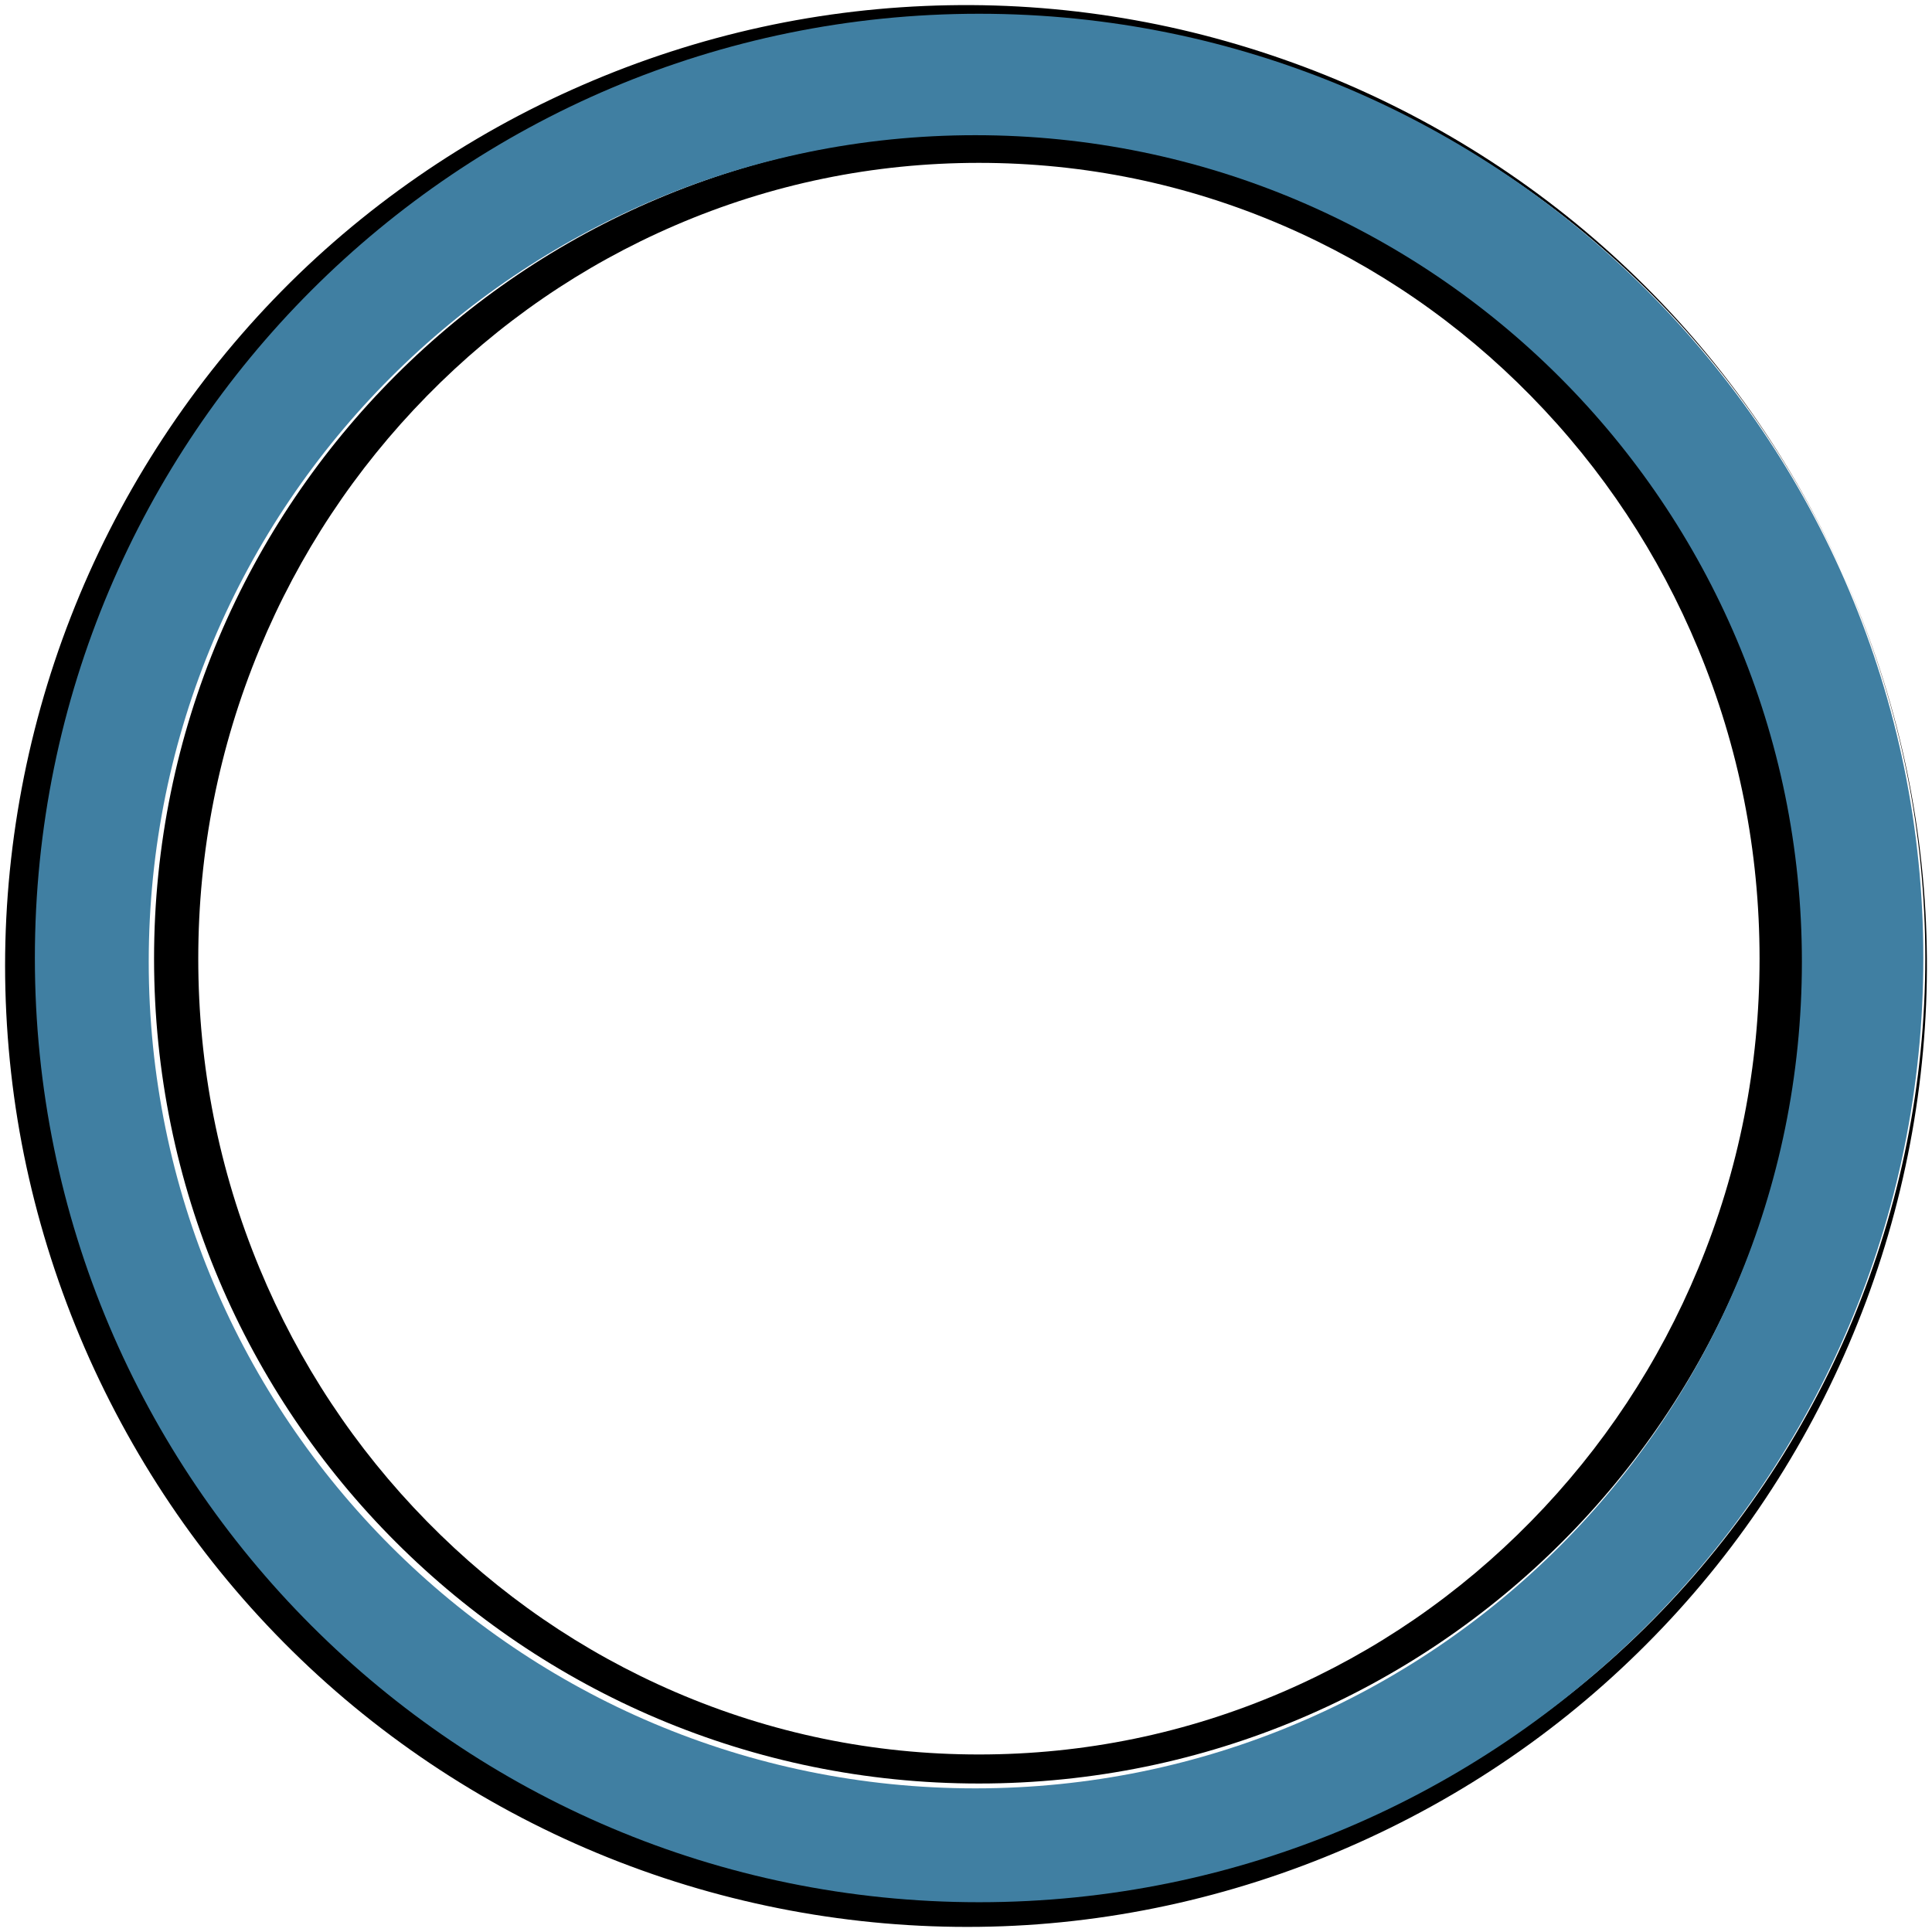
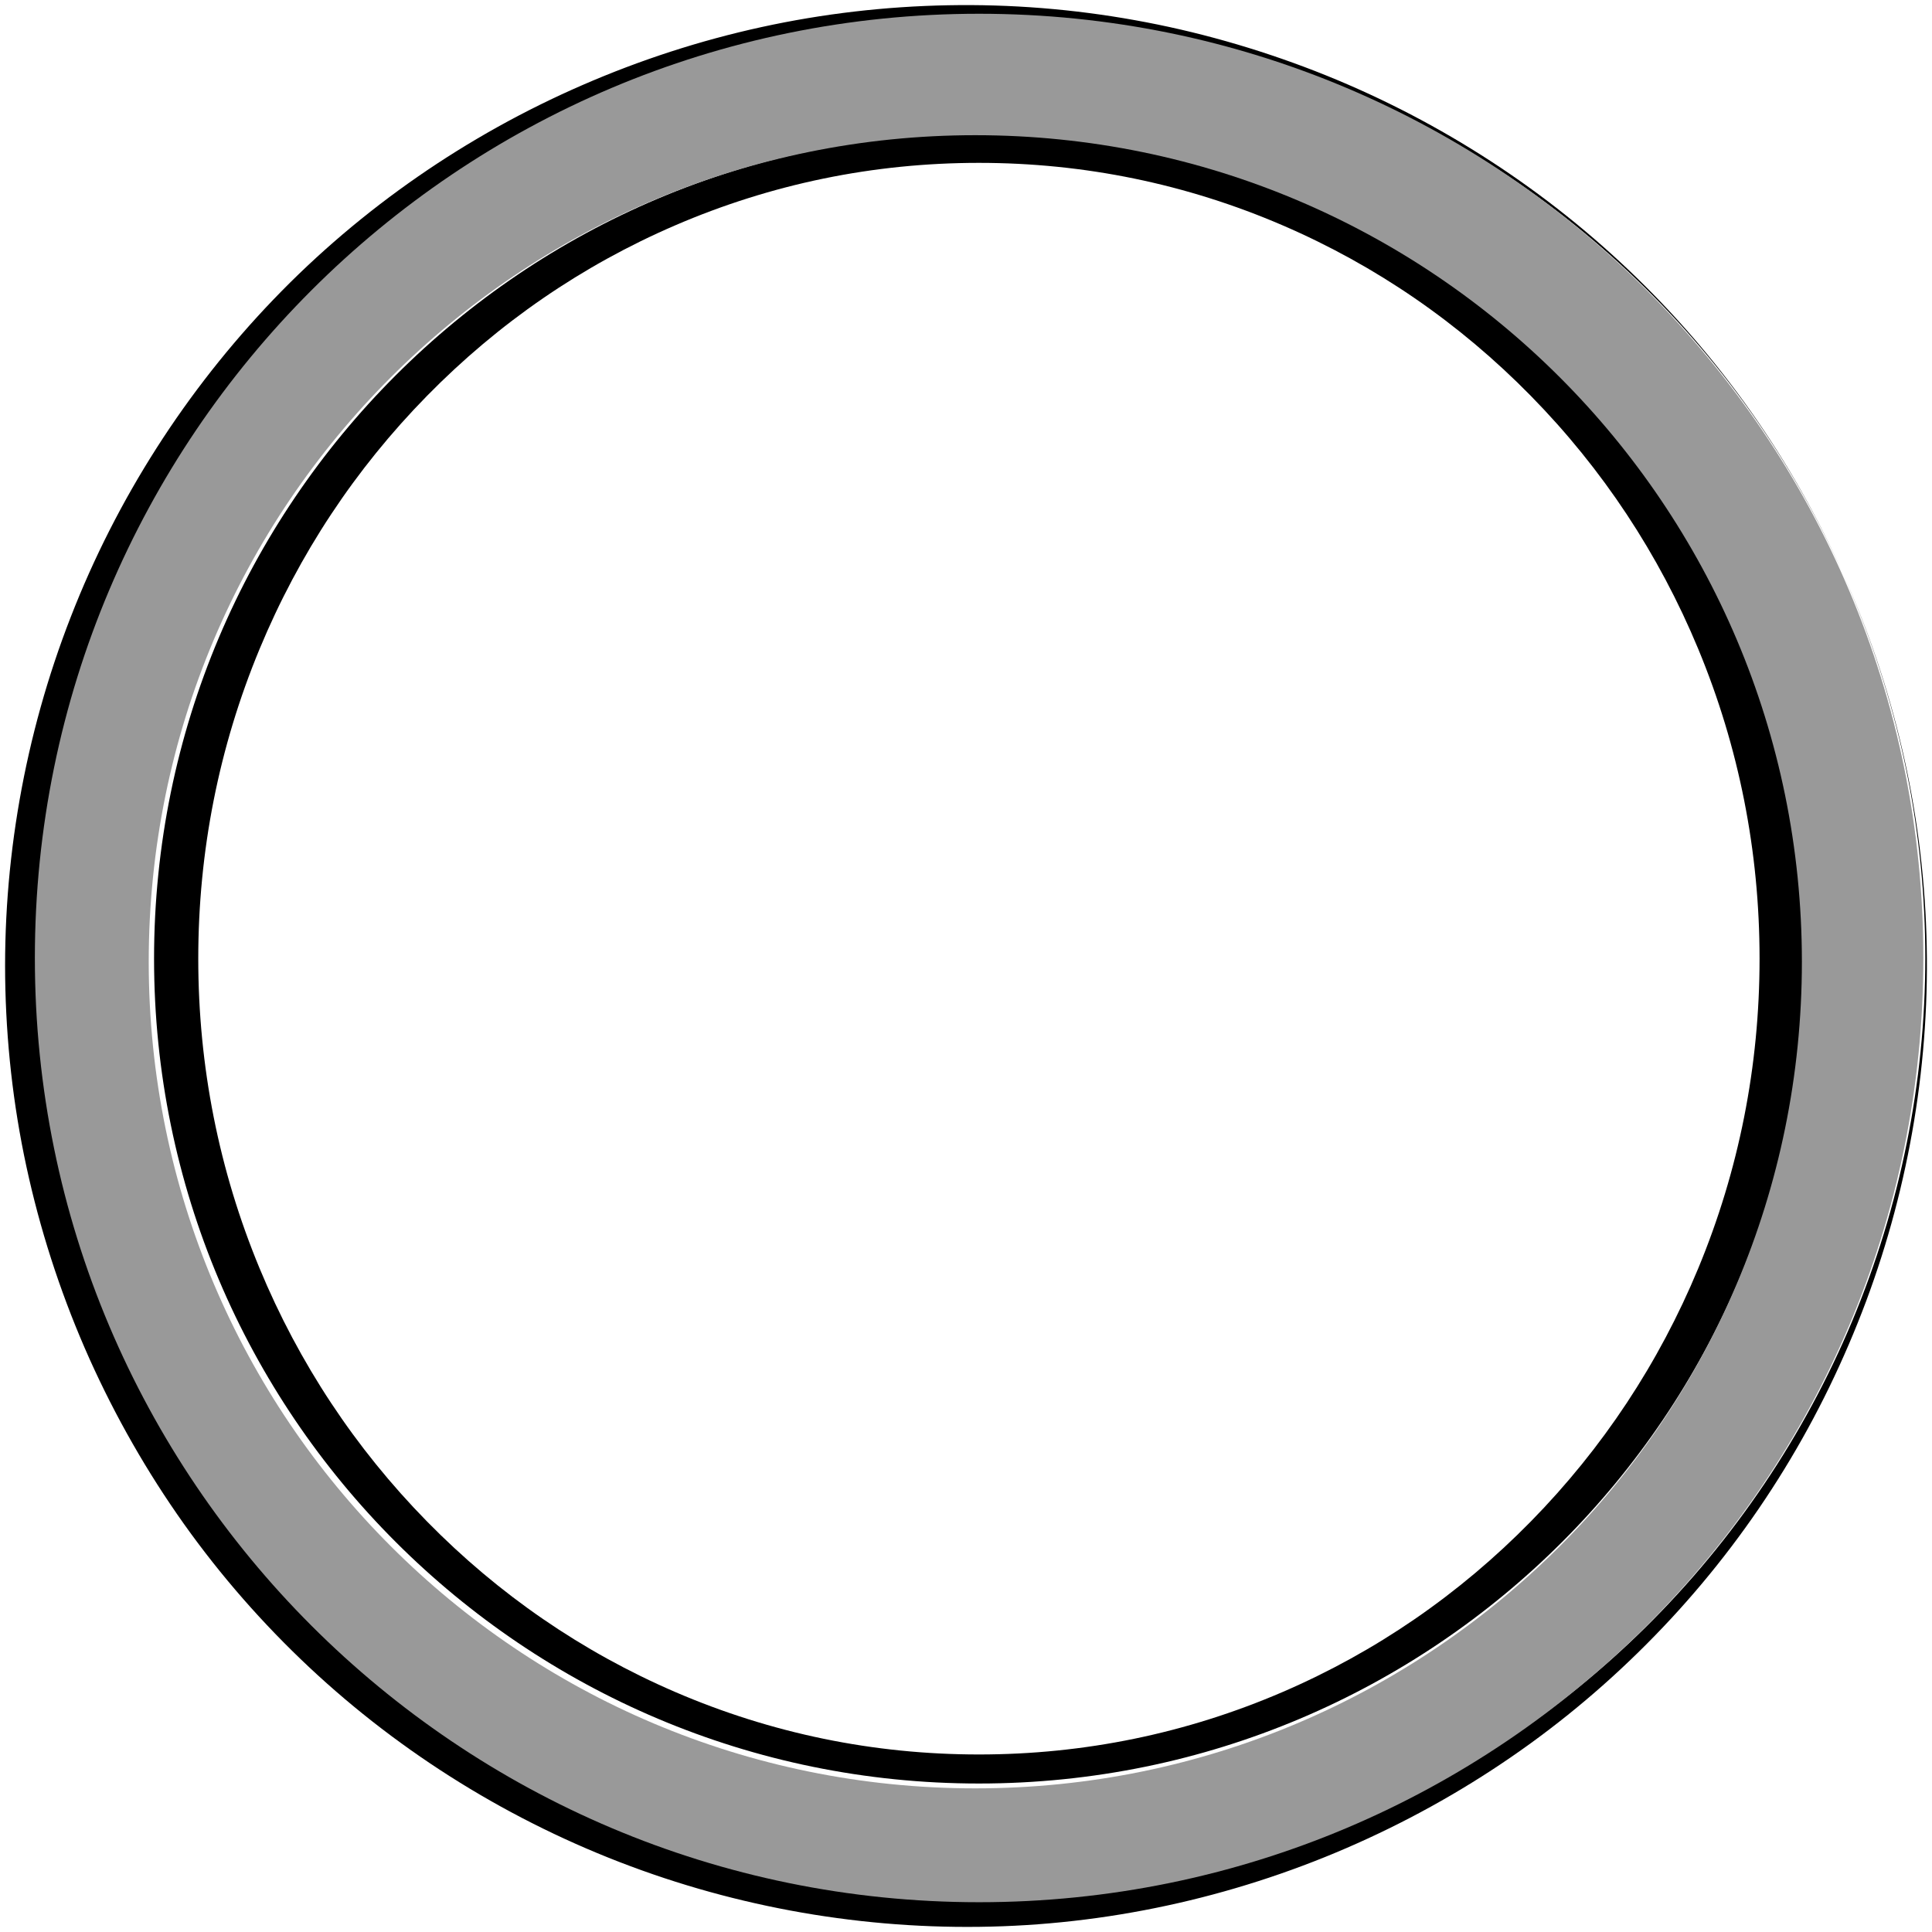
<svg xmlns="http://www.w3.org/2000/svg" version="1.1" id="Layer_2" x="0px" y="0px" width="760px" height="760px" viewBox="-0.331 2.583 760 760" enable-background="new -0.331 2.583 760 760" xml:space="preserve">
  <g>
    <path fill="#000000" d="M724.56,228.018c20.094,44.642,31.385,93.235,32.916,142.208c1.584,48.973-6.566,98.248-23.729,144.248   c-8.606,22.986-19.36,45.197-32.235,66.151c-12.857,20.958-27.793,40.67-44.537,58.736c-16.751,18.061-35.248,34.548-55.241,49.026   c-19.982,14.495-41.427,27.014-63.884,37.37c-44.899,20.744-94.012,32.715-143.675,34.563   c-49.652,1.856-99.745-6.175-146.449-23.606c-46.711-17.393-90.011-44.13-126.463-78.313   c-18.215-17.093-34.767-35.984-49.252-56.355c-14.481-20.385-26.91-42.165-37.172-65c-10.186-22.758-18.188-46.603-23.758-70.957   c-5.591-24.366-8.652-49.297-9.292-74.268c-1.263-49.956,7.599-100.079,25.708-146.52c18.056-46.473,45.427-89.203,79.86-125.025   c34.433-35.85,76.07-64.532,121.438-84.233c22.68-9.868,46.297-17.538,70.416-22.806c24.12-5.279,48.736-8.119,73.366-8.586   c24.631-0.473,49.287,1.503,73.485,5.857c24.209,4.336,47.942,11.104,70.823,19.981c45.756,17.809,87.959,44.527,123.453,78.308   C675.868,142.538,704.616,183.31,724.56,228.018z M724.56,228.018c-10.032-22.326-22.22-43.684-36.394-63.634   c-14.173-19.952-30.386-38.437-48.217-55.173c-35.687-33.467-78.094-59.648-123.841-76.671   C470.371,15.468,421.313,7.625,372.713,9.456c-48.624,1.823-96.684,13.552-140.65,33.882   c-21.993,10.151-42.979,22.412-62.534,36.604c-19.568,14.181-37.662,30.321-54.053,48.001c-16.385,17.686-30.998,36.983-43.58,57.5   c-12.591,20.516-23.121,42.257-31.542,64.761c-8.4,22.515-14.569,45.836-18.491,69.509c-3.917,23.676-5.456,47.721-4.723,71.678   c1.507,47.934,12.534,95.445,32.221,139.206c19.515,43.728,47.647,83.66,82.413,116.667   c34.728,33.065,76.036,59.227,120.826,76.666c22.402,8.691,45.635,15.33,69.332,19.572c23.691,4.265,47.821,6.2,71.931,5.743   c24.108-0.451,48.201-3.227,71.811-8.39c23.61-5.152,46.73-12.655,68.946-22.315c44.437-19.289,85.186-47.354,118.899-82.441   c33.714-35.062,60.516-76.896,78.207-122.399c17.742-45.476,26.42-94.552,25.193-143.46c-0.621-24.448-3.627-48.852-9.088-72.709   C742.375,273.675,734.544,250.364,724.56,228.018z" />
    <path fill="#000000" d="M384.749,55.225c-179.202,0-324.477,145.271-324.477,324.475c0,179.203,145.273,324.474,324.477,324.474   c179.202,0,324.478-145.273,324.478-324.476C709.226,200.495,563.951,55.225,384.749,55.225z M601.891,601.057   c-28.201,28.749-61.043,51.321-97.607,67.088c-37.863,16.322-78.081,24.602-119.535,24.602c-41.456,0-81.67-8.279-119.534-24.604   c-36.567-15.767-69.407-38.339-97.608-67.088c-28.201-28.748-50.343-62.225-65.811-99.504   c-16.014-38.598-24.134-79.595-24.134-121.853c0-42.259,8.12-83.257,24.134-121.854c15.466-37.277,37.609-70.755,65.811-99.503   c28.201-28.75,61.041-51.321,97.608-67.087C303.079,74.93,343.292,66.65,384.749,66.65c41.454,0,81.674,8.279,119.535,24.603   c36.564,15.766,69.406,38.337,97.607,67.087c28.204,28.748,50.342,62.227,65.811,99.503   c16.015,38.597,24.133,79.596,24.133,121.854c0,42.258-8.118,83.255-24.133,121.855   C652.233,538.833,630.091,572.309,601.891,601.057z" />
-     <path fill="#407fa2" d="M384.821,7.994c-205.14,0-371.438,166.299-371.438,371.437c0,205.139,166.299,371.437,371.438,371.437   c205.14,0,371.437-166.3,371.437-371.437C756.257,174.293,589.96,7.994,384.821,7.994z M383.33,706.078   c-179.578,0-325.155-145.579-325.155-325.157c0-179.58,145.577-325.155,325.155-325.155c179.581,0,325.156,145.576,325.156,325.155   C708.486,560.499,562.911,706.078,383.33,706.078z" />
+     <path fill="#999999" d="M384.821,7.994c-205.14,0-371.438,166.299-371.438,371.437c0,205.139,166.299,371.437,371.438,371.437   c205.14,0,371.437-166.3,371.437-371.437C756.257,174.293,589.96,7.994,384.821,7.994z M383.33,706.078   c-179.578,0-325.155-145.579-325.155-325.157c0-179.58,145.577-325.155,325.155-325.155c179.581,0,325.156,145.576,325.156,325.155   C708.486,560.499,562.911,706.078,383.33,706.078z" />
  </g>
</svg>
